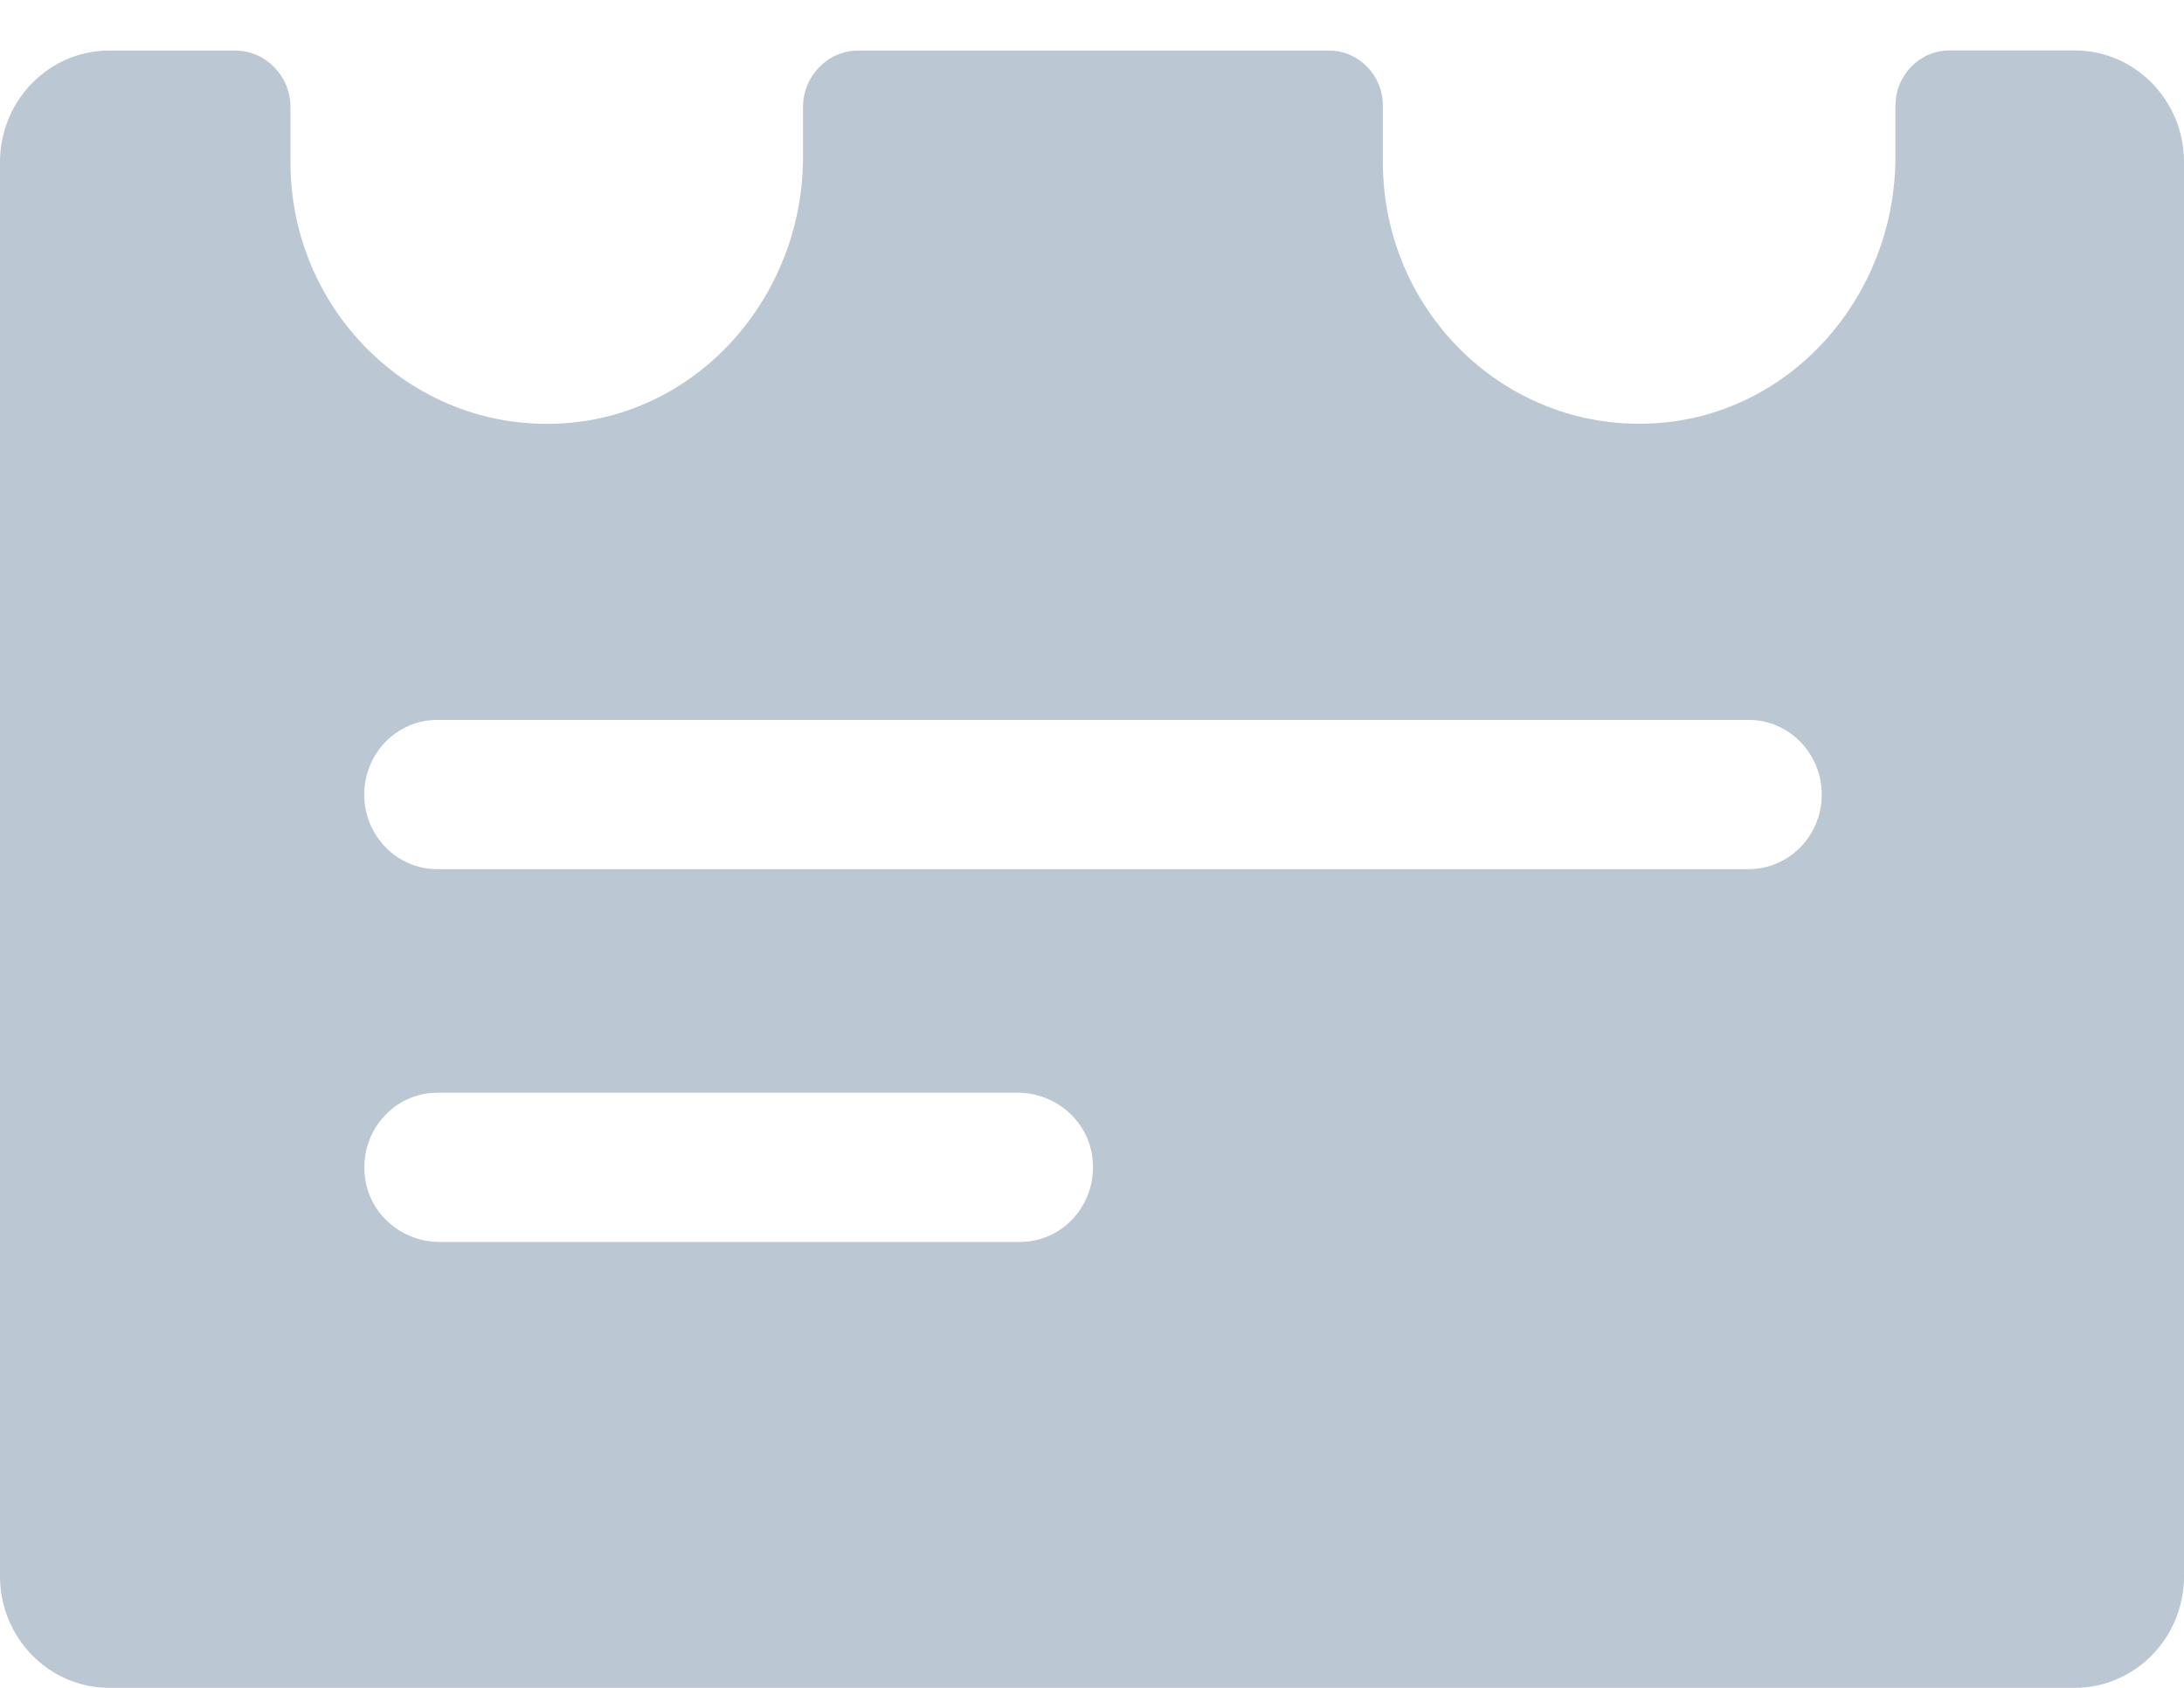
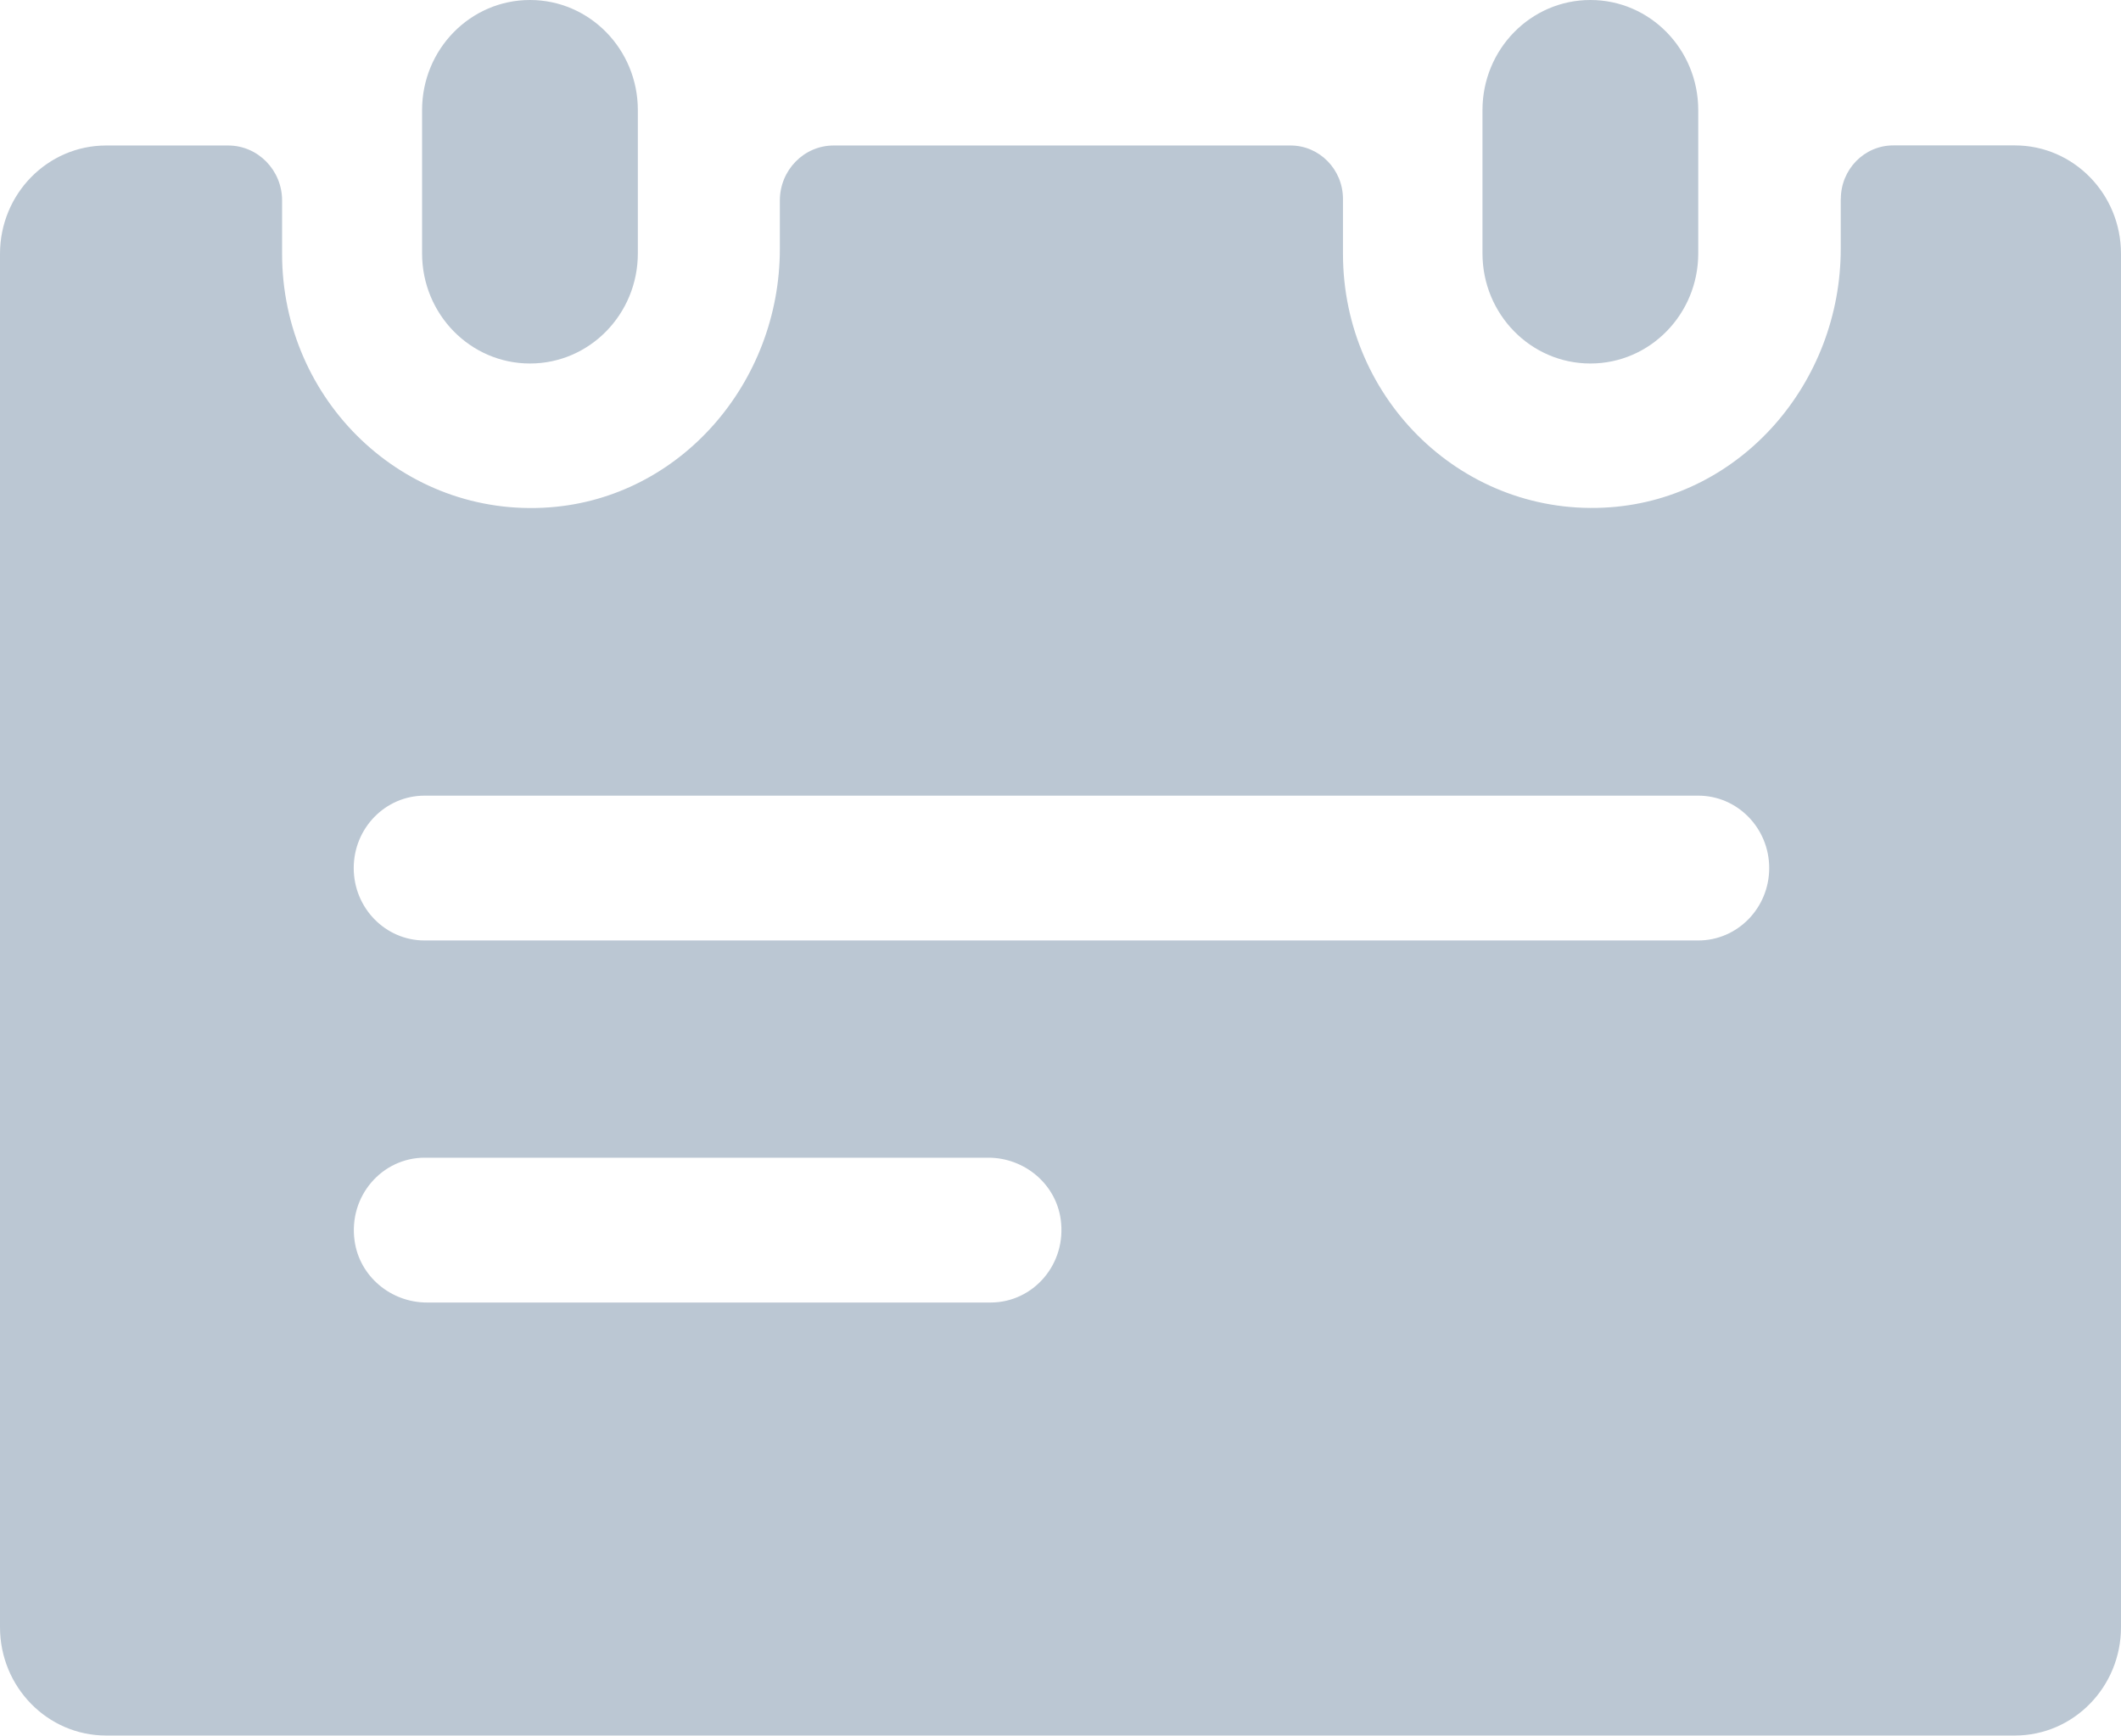
- <svg xmlns="http://www.w3.org/2000/svg" width="22" height="17" viewBox="0 0 22 17" fill="none">
-   <path d="M19.093 1.063V1.58C19.093 2.969 18.061 4.161 16.704 4.261C15.191 4.373 13.93 3.153 13.93 1.633V1.064C13.93 0.757 13.686 0.509 13.386 0.509H8.647C8.339 0.509 8.089 0.764 8.089 1.079V1.581C8.089 2.97 7.057 4.162 5.7 4.262C4.187 4.374 2.926 3.154 2.926 1.634V1.079C2.926 0.764 2.675 0.509 2.367 0.509H1.101C0.493 0.509 0 1.012 0 1.633V15.876C0 16.497 0.493 17 1.101 17H20.899C21.507 17 22 16.497 22 15.876V1.632C22 1.011 21.507 0.508 20.899 0.508H19.638C19.337 0.508 19.094 0.757 19.094 1.063H19.093ZM10.275 12.509H4.428C4.059 12.509 3.73 12.242 3.678 11.869C3.613 11.405 3.963 11.006 4.405 11.006H10.252C10.621 11.006 10.95 11.273 11.002 11.646C11.067 12.111 10.717 12.509 10.275 12.509ZM18.351 8.003C18.351 8.418 18.021 8.754 17.615 8.754H4.404C3.998 8.754 3.669 8.418 3.669 8.003C3.669 7.588 3.998 7.251 4.404 7.251H17.615C18.021 7.251 18.351 7.588 18.351 8.003Z" fill="#BBC7D3" />
+ <svg xmlns="http://www.w3.org/2000/svg" width="22" height="18" viewBox="0 0 22 18" fill="none">
+   <g id="íìí+ ì´ë¸ ìì´ì½">
+     <path id="Vector" d="M19.093 2.063V2.58C19.093 3.97 18.061 5.161 16.704 5.261C15.191 5.373 13.93 4.153 13.93 2.633V2.064C13.93 1.757 13.686 1.509 13.386 1.509H8.647C8.339 1.509 8.089 1.765 8.089 2.079V2.581C8.089 3.97 7.057 5.162 5.7 5.262C4.187 5.374 2.926 4.154 2.926 2.634V2.079C2.926 1.765 2.675 1.509 2.367 1.509H1.101C0.493 1.509 0 2.012 0 2.633V16.876C0 17.497 0.493 18 1.101 18H20.899C21.507 18 22 17.497 22 16.876V2.632C22 2.011 21.507 1.508 20.899 1.508H19.638C19.337 1.508 19.094 1.757 19.094 2.063H19.093ZM10.275 13.509H4.428C4.059 13.509 3.73 13.242 3.678 12.869C3.613 12.405 3.963 12.007 4.405 12.007H10.252C10.621 12.007 10.95 12.274 11.002 12.646C11.067 13.111 10.717 13.509 10.275 13.509ZM18.351 9.003C18.351 9.418 18.021 9.754 17.615 9.754H4.404C3.998 9.754 3.669 9.418 3.669 9.003C3.669 8.588 3.998 8.252 4.404 8.252H17.615C18.021 8.252 18.351 8.588 18.351 9.003Z" fill="#BBC7D3" />
+     <path id="Vector_2" d="M5.498 0H5.497C4.879 0 4.378 0.511 4.378 1.142V2.628C4.378 3.259 4.879 3.77 5.497 3.77H5.498C6.115 3.77 6.616 3.259 6.616 2.628V1.142C6.616 0.511 6.115 0 5.498 0Z" fill="#BBC7D3" />
+     <path id="Vector_3" d="M16.497 0H16.496C15.878 0 15.377 0.511 15.377 1.142V2.628C15.377 3.259 15.878 3.77 16.496 3.77H16.497C17.114 3.77 17.615 3.259 17.615 2.628V1.142C17.615 0.511 17.114 0 16.497 0Z" fill="#BBC7D3" />
+   </g>
</svg>
